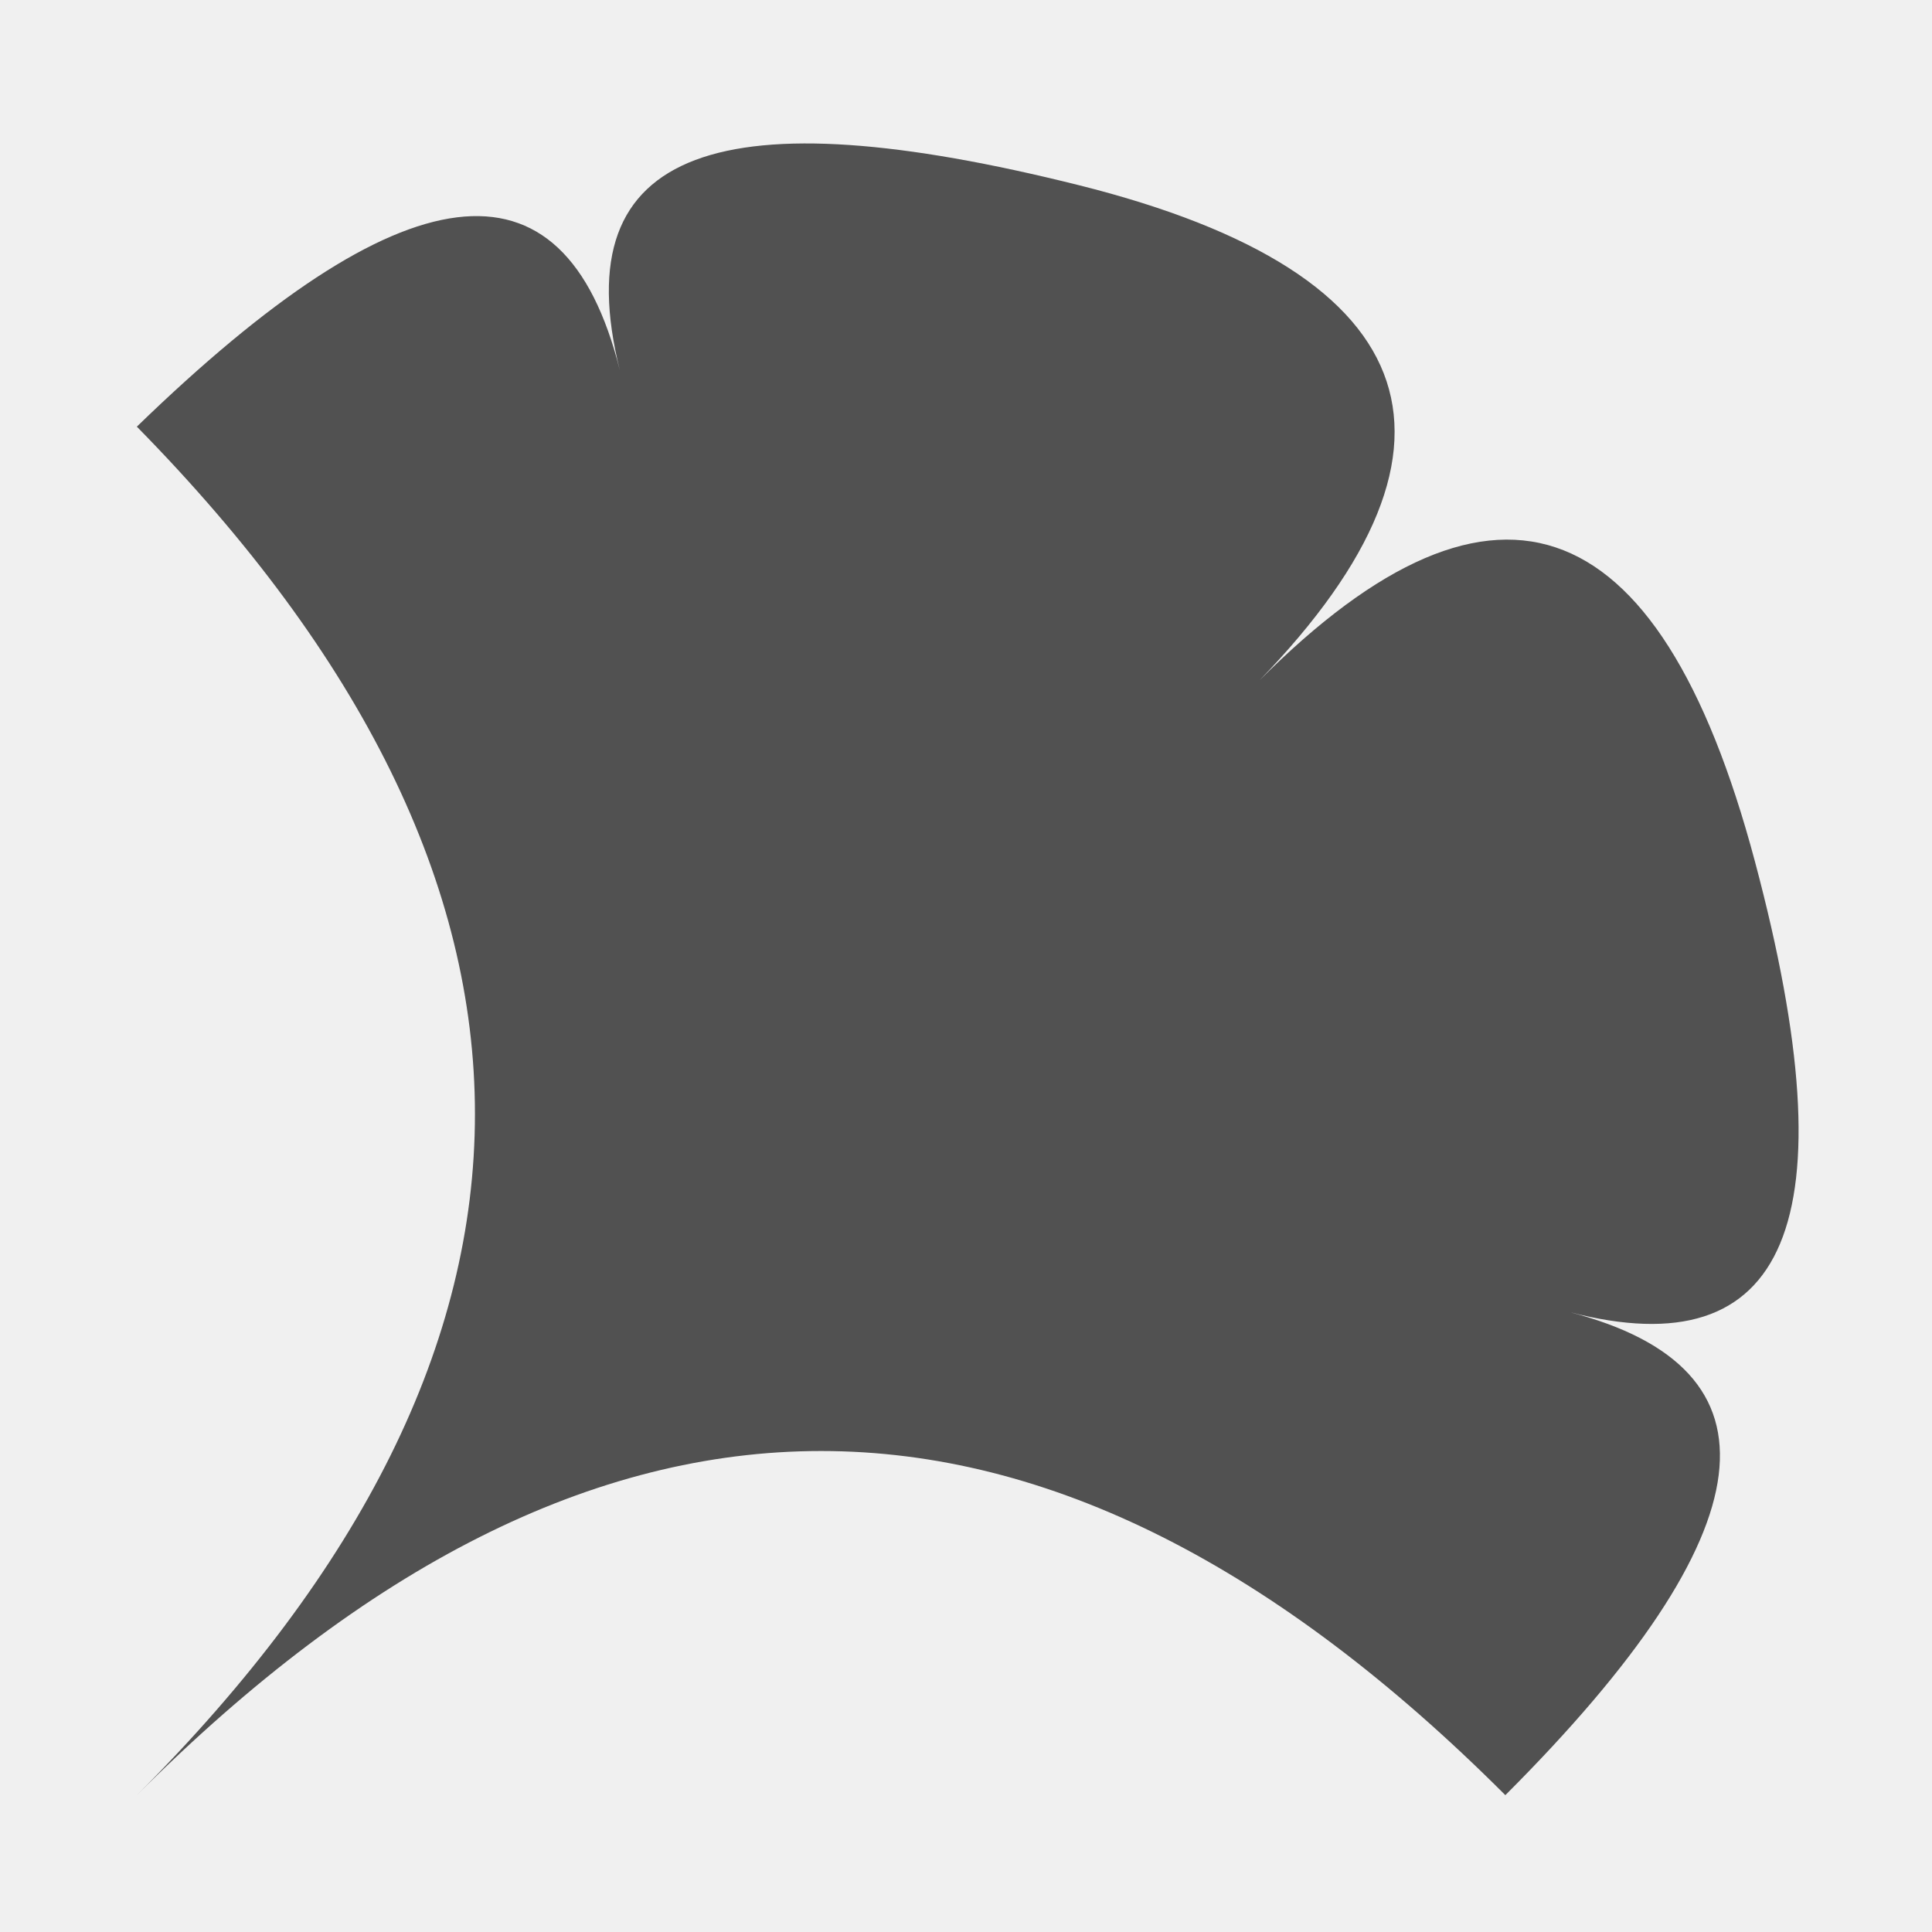
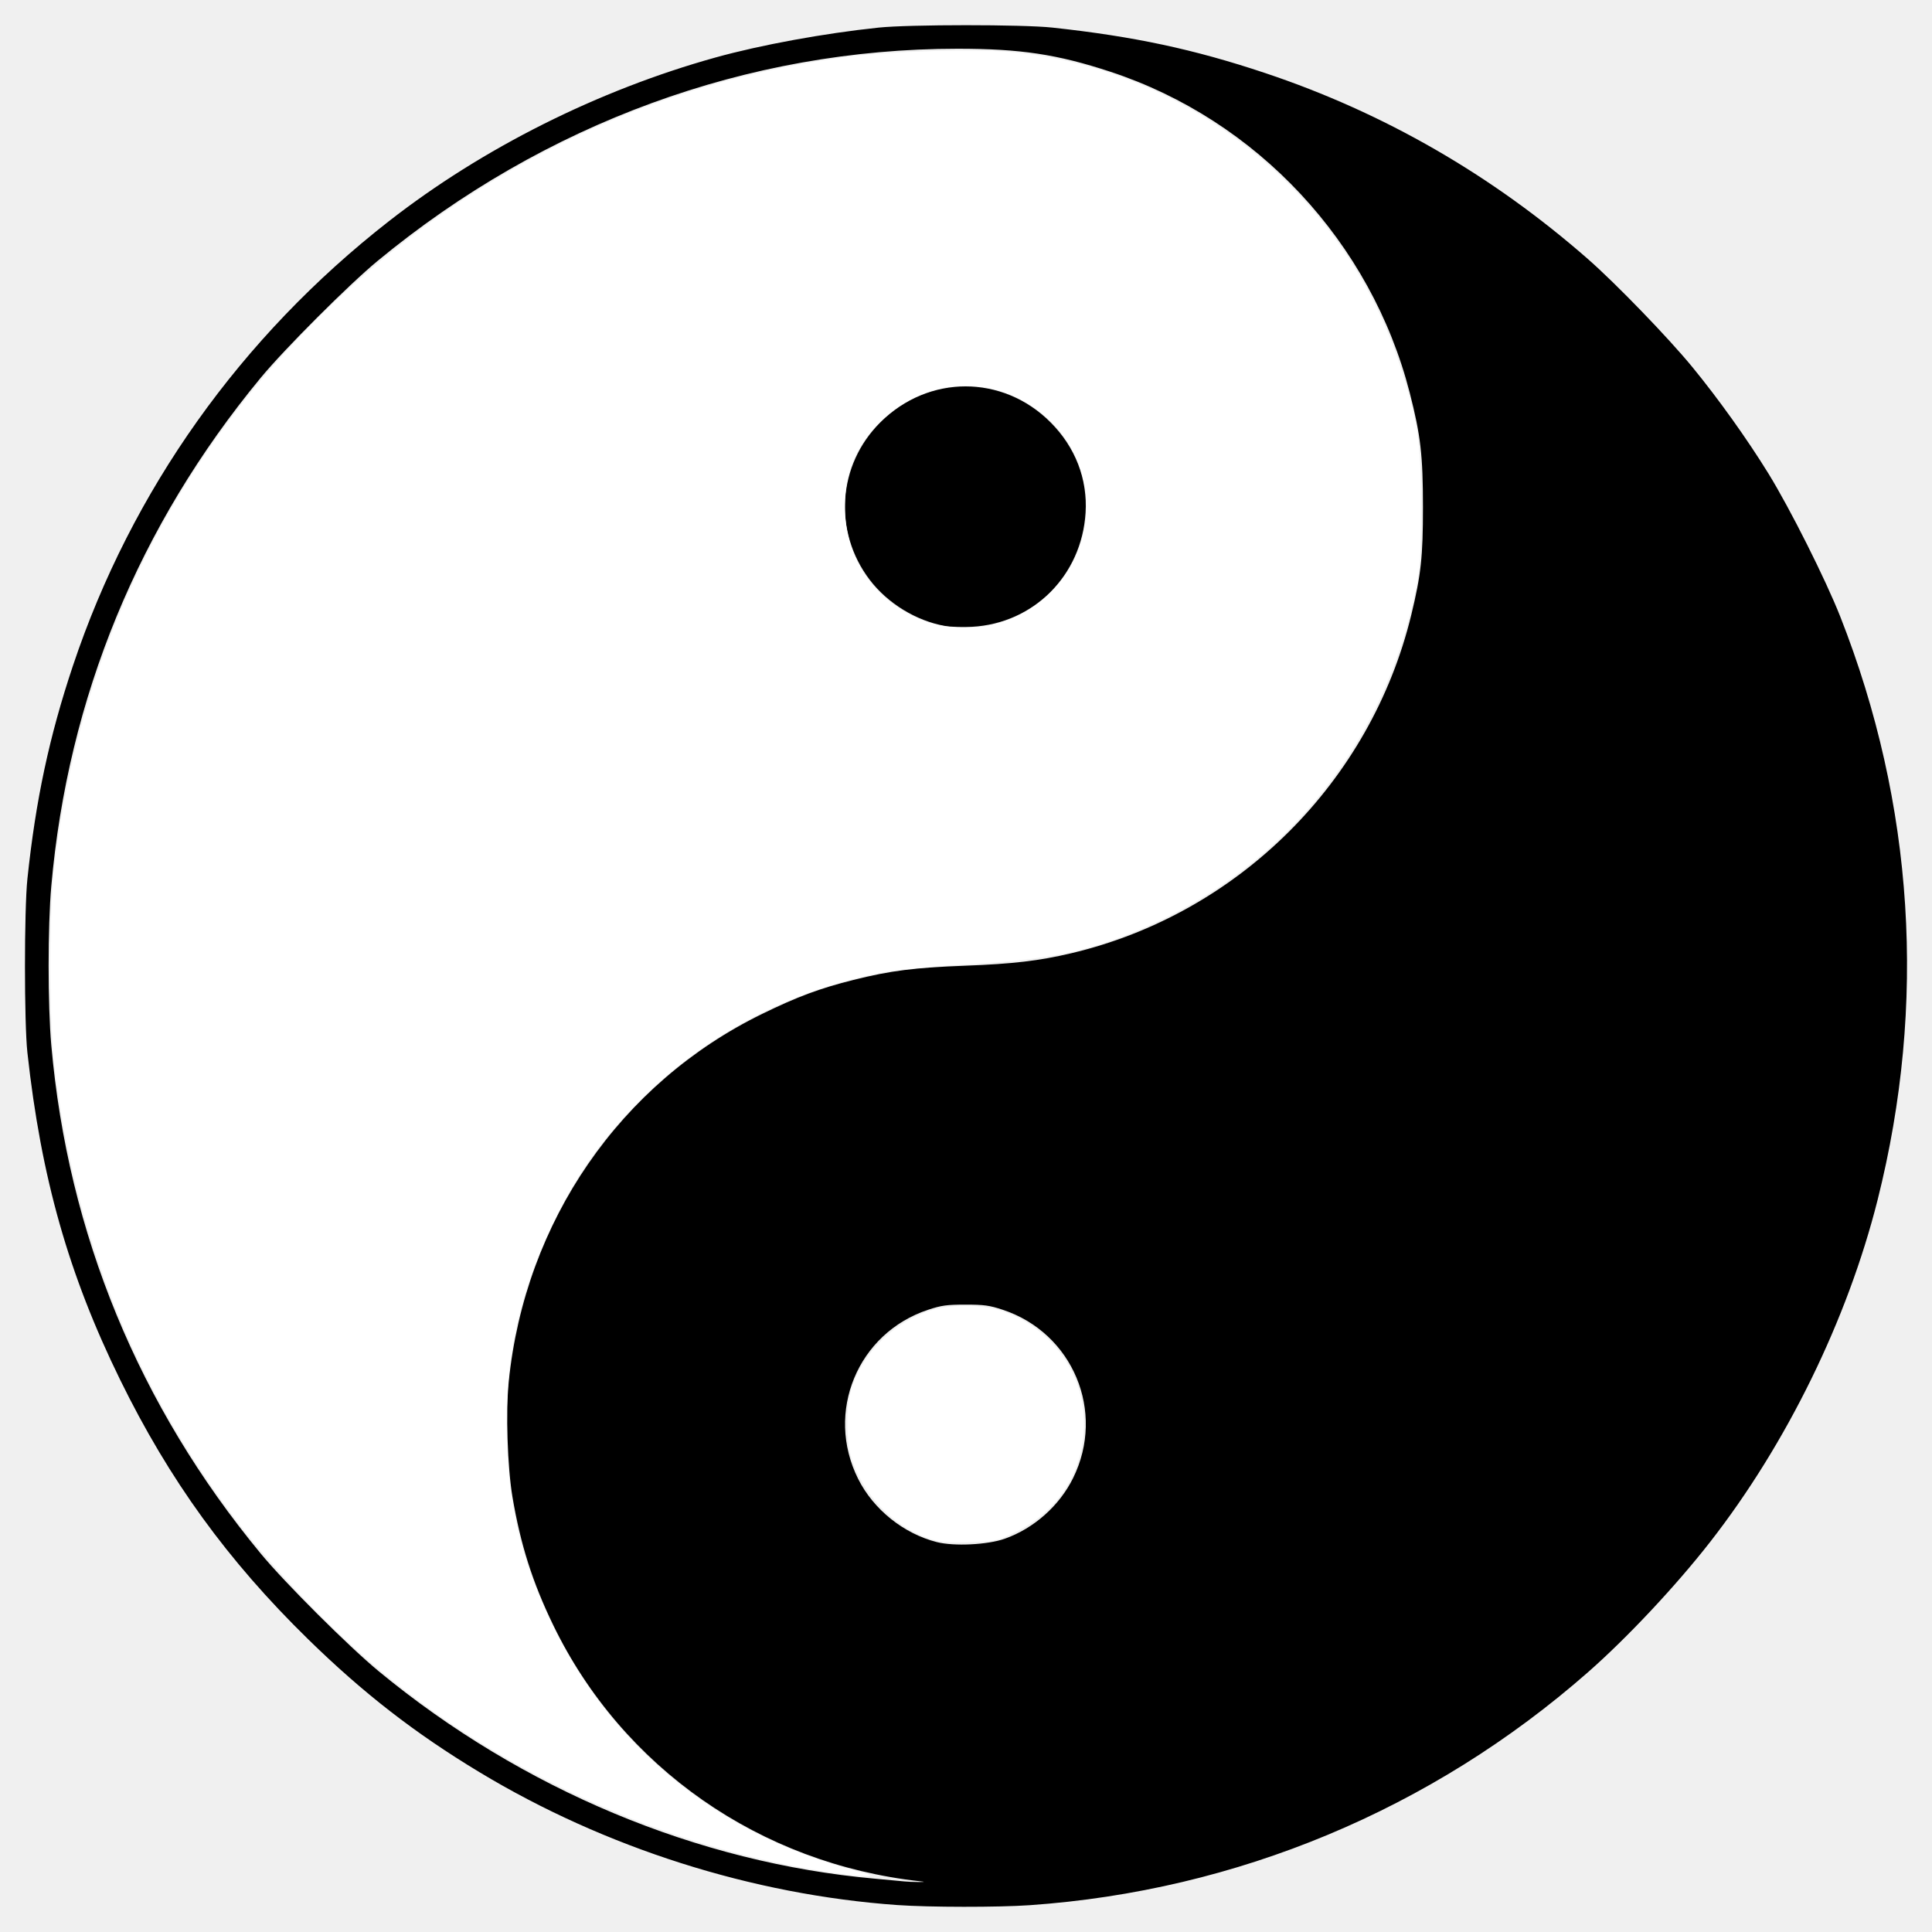
- <svg xmlns="http://www.w3.org/2000/svg" version="1.1" x="0px" y="0px" width="24px" height="24px" viewBox="0 0 24 24">
-   <style type="text/css">
- 	.st0{fill:#515151;}
- </style>
-   <path class="st0" d="M1.7,22.3c5.7-5.7,11.3-5.7,17,0c3.3-3.3,3.5-5.3,0.8-6c2.7,0.7,3.5-1.1,2.3-5.6s-3.3-5.2-6.3-2.1  c3-3,2.3-5.2-2.1-6.3S7,1.8,7.7,4.6C7,1.8,5,2.1,1.7,5.3C7.3,11,7.3,16.7,1.7,22.3" />
+ <svg xmlns="http://www.w3.org/2000/svg" viewBox="0 0 1024 1024" height="1024" width="1024" id="svg64" version="1.1">
+   <defs id="defs68" />
+   <g transform="translate(-1123.036,60.7788)" id="g83">
+     <path style="fill:#000000" d="m 1598.743,948.947 c -76.957,-5.453 -155.177,-30.33 -221.722,-70.516 -34.108,-20.598 -61.453,-41.823 -90.653,-70.366 -42.683,-41.722 -73.613,-84.407 -99.646,-137.518 -27.352,-55.801 -41.907,-107.157 -49.171,-173.5 -1.714,-15.649 -1.71,-75.676 0.01,-92 4.389,-41.763 11.598,-75.508 24.141,-113 31.107,-92.986 88.926,-174.309 167.545,-235.657 49.576,-38.685 110.944,-69.437 173,-86.693 23.94,-6.657 57.647,-12.831 86.5,-15.845 16.235,-1.696 76.36,-1.705 92,-0.014 43.335,4.685 75.087,11.472 113.006,24.153 62.908,21.039 120.232,54.091 170.994,98.594 14.855,13.023 42.583,41.711 55.275,57.187 13.833,16.868 29.095,38.229 40.302,56.406 11.482,18.624 30.341,56.182 38.095,75.868 39.137,99.361 45.92,205.283 19.795,309.119 -15.976,63.496 -48.236,129.383 -88.81,181.381 -18.123,23.226 -43.933,50.748 -64.656,68.946 -82.889,72.788 -186.158,115.884 -296,123.525 -16.666,1.159 -53.152,1.122 -70,-0.072 z m 12,-12.604 c -84.841,-9.31 -157.957,-60.36 -194.491,-135.796 -10.97,-22.651 -17.36,-42.76 -21.608,-68 -2.644,-15.712 -3.588,-44.982 -1.968,-61 8.594,-84.939 59.064,-158.179 134.339,-194.946 18.667,-9.118 30.488,-13.514 48.436,-18.012 19.527,-4.895 32.423,-6.532 59.291,-7.531 25.002,-0.929 39.051,-2.579 56,-6.577 88.575,-20.89 158.842,-90.814 180.321,-179.44 5.149,-21.247 6.174,-30.712 6.169,-56.994 -0.01,-27.524 -1.223,-38.066 -7,-60.608 -20.431,-79.715 -80.997,-144.66 -158.74,-170.215 -28.1,-9.237 -47.675,-12.18 -80.961,-12.172 -111.142,0.026 -218.912,39.446 -307.289,112.401 -15.435,12.742 -49.352,46.659 -62.094,62.094 -64.56,78.208 -102.108,169.377 -110.926,269.337 -1.892,21.447 -1.892,62.879 0,84.326 8.816,99.932 46.384,191.151 110.926,269.337 12.932,15.666 46.721,49.365 62.739,62.573 75.879,62.566 169.044,101.495 262.855,109.834 6.875,0.611 13.85,1.264 15.5,1.452 1.65,0.187 5.025,0.336 7.5,0.33 3.629,-0.008 3.822,-0.085 1,-0.394 z m 13.158,-665.355 c -15.286,-2.72 -30.402,-11.982 -39.888,-24.441 -19.469,-25.571 -17.085,-60.886 5.635,-83.487 25.531,-25.396 64.874,-25.387 90.215,0.02 13.126,13.16 19.669,30.086 18.542,47.967 -2.089,33.158 -27.414,58.572 -60.18,60.392 -4.941,0.274 -11.387,0.071 -14.325,-0.451 z m 31.649,483.805 c 15.488,-5.479 29.012,-17.486 36.263,-32.196 17.342,-35.179 -0.143,-76.927 -37.355,-89.193 -7.009,-2.31 -9.902,-2.708 -19.715,-2.708 -9.813,0 -12.705,0.397 -19.715,2.708 -37.421,12.335 -54.834,54.343 -37.161,89.652 8.113,16.209 24.112,29.054 41.746,33.517 9.104,2.304 26.881,1.423 35.937,-1.78 z" id="path74" />
+     <path style="fill:#ffffff;stroke-width:1.219" d="m 1572.639,932.957 c -89.188,-11.408 -178.41,-50.354 -247.949,-108.231 -25.363,-21.11 -56.286,-53.274 -75.723,-78.762 -53.931,-70.721 -86.132,-150.799 -97.024,-241.279 -2.978,-24.738 -2.978,-82.538 0,-107.276 10.772,-89.482 42.742,-169.651 95.365,-239.138 31.826,-42.026 73.511,-81.394 116.92,-110.425 63.507,-42.471 131.757,-68.302 207.192,-78.417 23.728,-3.182 70.404,-4.459 89.65,-2.454 93.784,9.772 174.536,75.447 203.986,165.9 9.543,29.31 11.103,39.848 11.103,74.971 0,27.234 -0.306,31.968 -2.873,44.495 -17.258,84.221 -72.933,150.904 -151.924,181.962 -25.534,10.04 -44.739,13.626 -86.403,16.136 -16.903,1.018 -35.288,2.652 -40.855,3.631 -51.522,9.058 -98.43,33.831 -134.259,70.902 -19.537,20.215 -32.161,38.449 -44.418,64.161 -16.279,34.149 -23.816,66.803 -23.816,103.183 0,41.284 6.764,71.72 23.823,107.195 31.428,65.356 87.545,111.468 158.991,130.645 10.822,2.905 11.98,3.433 7.357,3.356 -3.017,-0.05 -7.131,-0.301 -9.143,-0.559 z m 77.771,-662.925 c 11.148,-2.904 21.464,-8.813 29.618,-16.967 25.596,-25.596 24.977,-67.236 -1.362,-91.69 -26.095,-24.227 -64.423,-23.392 -89.57,1.952 -12.574,12.673 -18.257,26.53 -18.257,44.52 0,28.158 16.804,51.6 43.829,61.141 9.557,3.374 25.057,3.827 35.742,1.044 z" id="path76" />
+     <path style="fill:#ffffff;stroke-width:1.219" d="m 1615.897,754.826 c -19.664,-6.531 -35.921,-23.608 -41.922,-44.038 -2.206,-7.51 -2.519,-23.539 -0.622,-31.779 4.556,-19.783 20.881,-37.471 41.206,-44.646 11.353,-4.008 29.109,-4.026 40.366,-0.041 25.668,9.087 42.667,32.704 42.667,59.28 0,25.143 -13.165,46.174 -35.983,57.481 -9.971,4.941 -10.596,5.081 -24.609,5.522 -11.564,0.364 -15.695,0.016 -21.102,-1.78 z" id="path78" />
+   </g>
</svg>
